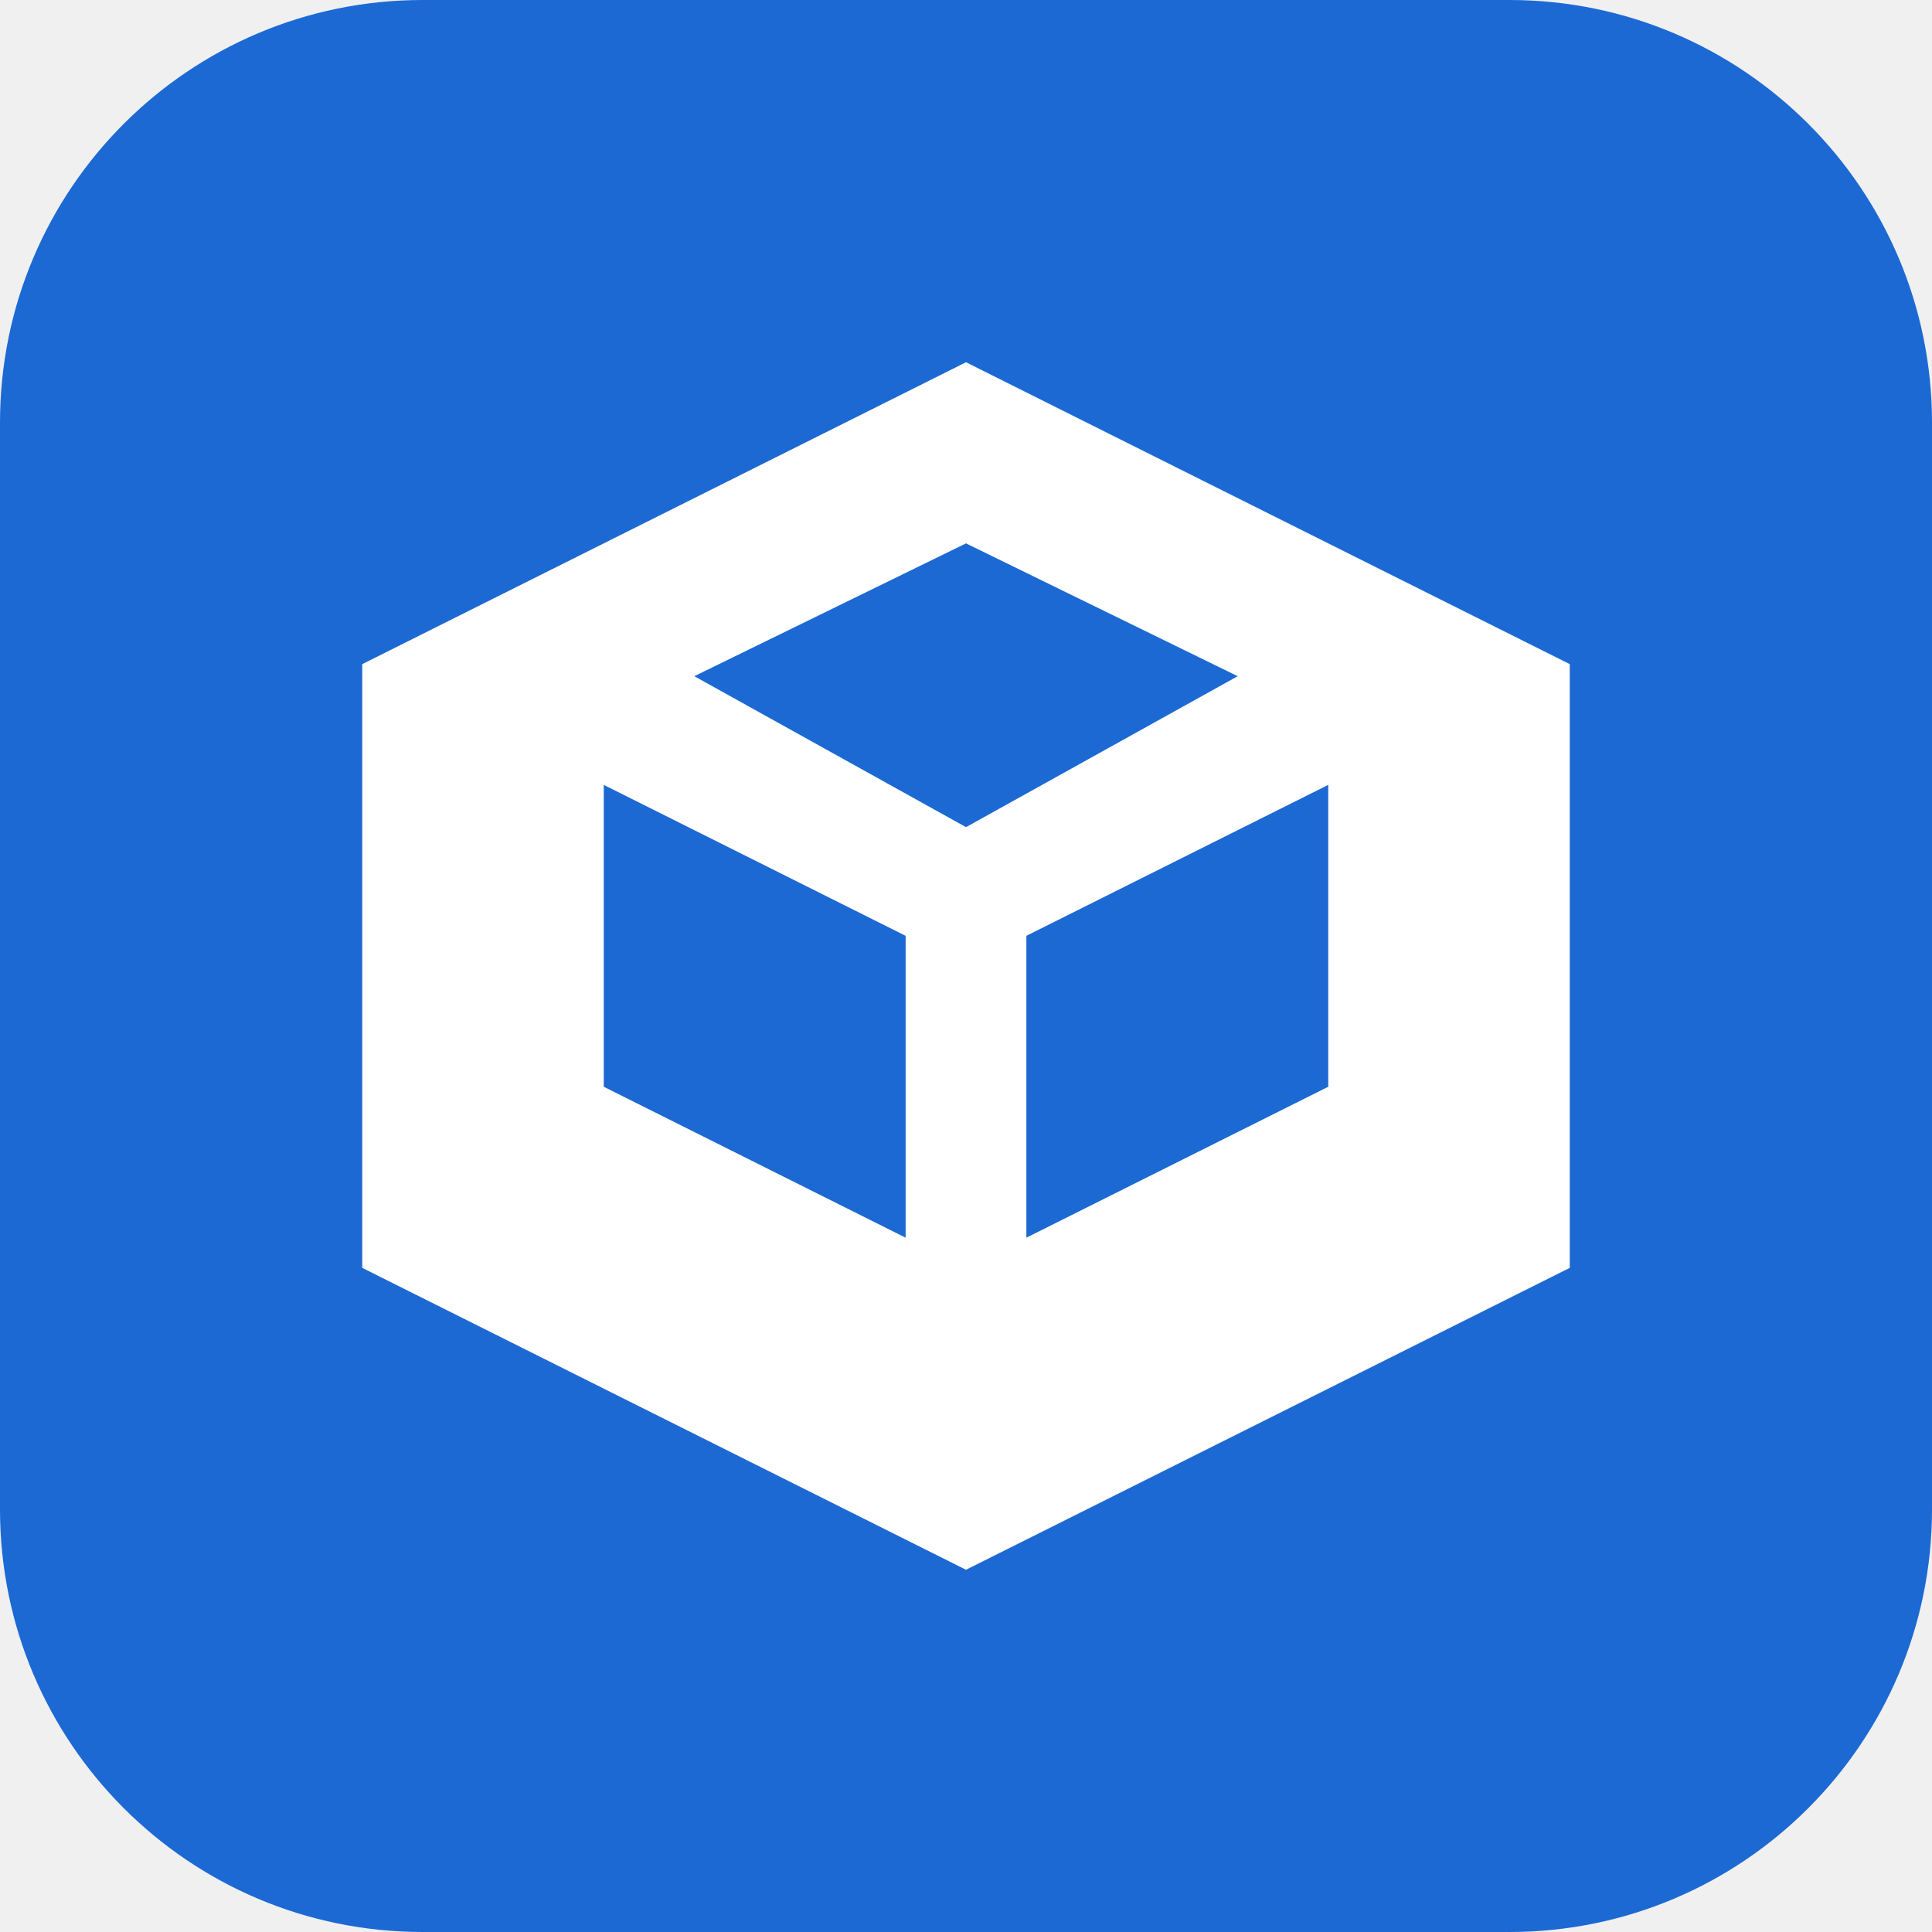
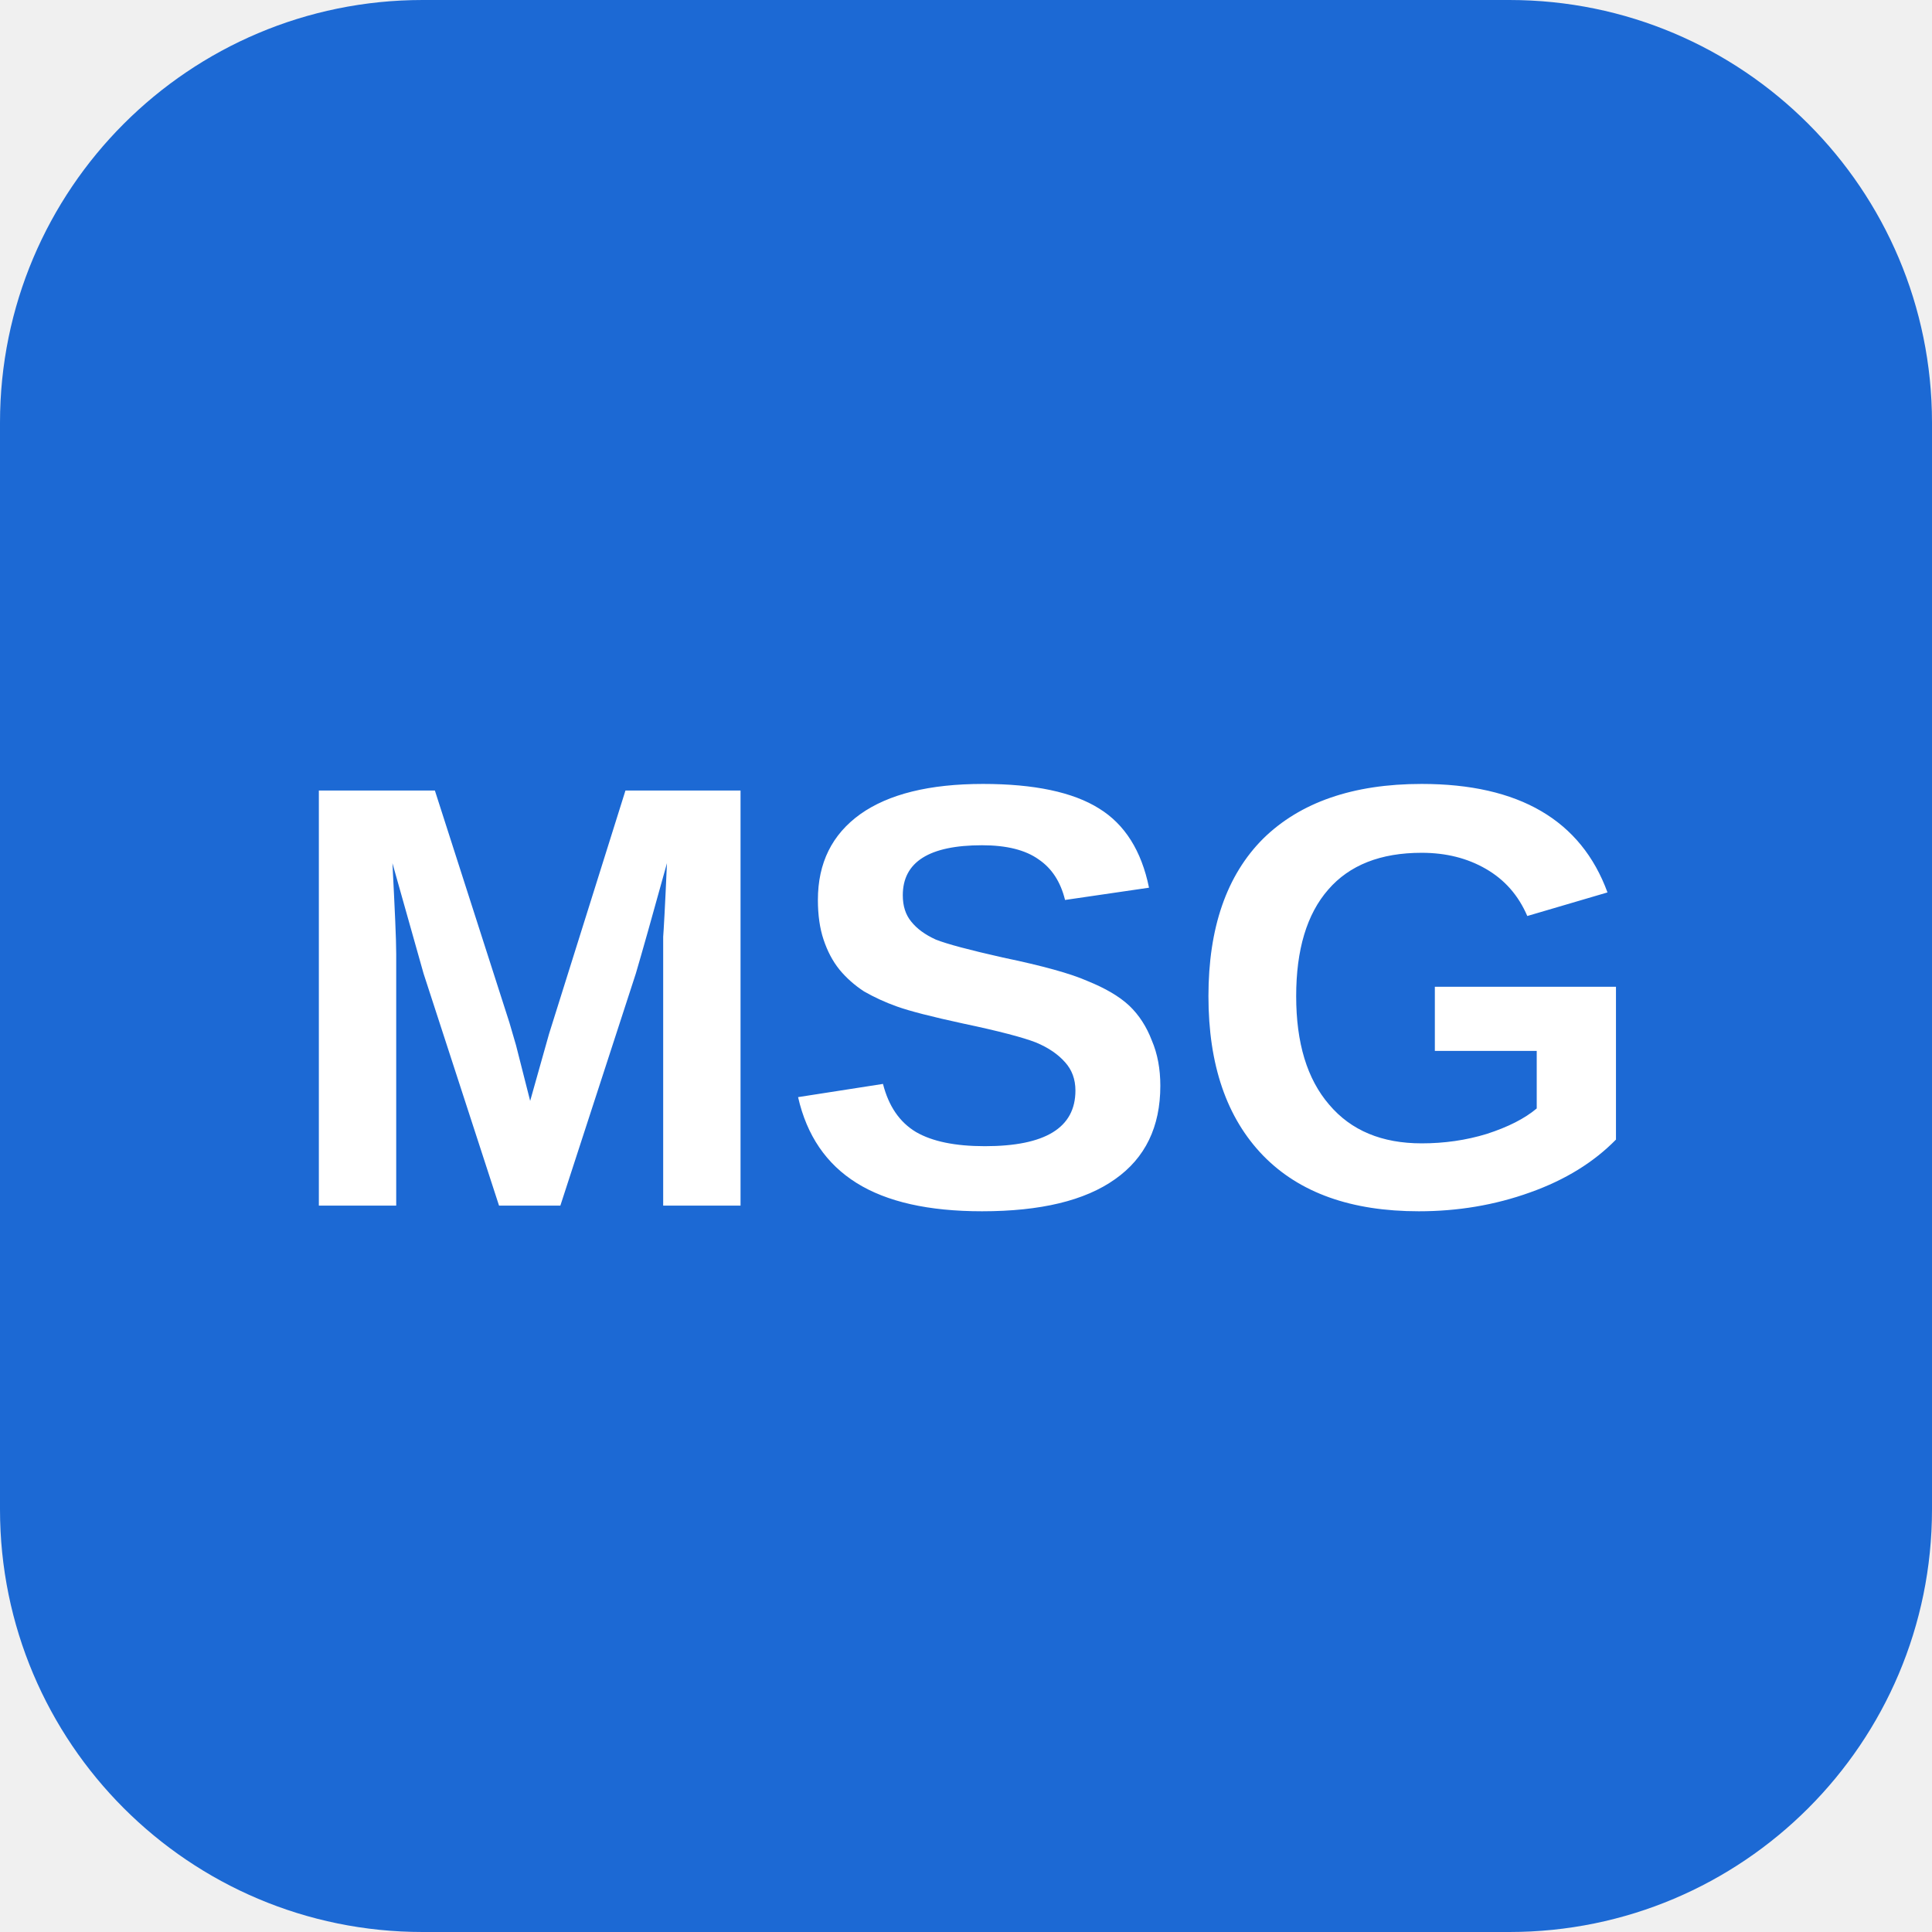
<svg xmlns="http://www.w3.org/2000/svg" viewBox="0 0 32 32">
  <rect width="32" height="32" rx="7" fill="#1c69d4" />
-   <path transform="translate(4 4)" fill="#fff" d="M12 2 2 7v10l10 5 10-5V7L12 2zm-1 14.5-5-2.5v-5l5 2.5v5zm1-6.8L7.5 7.2 12 5l4.5 2.2L12 9.7zm6 4.3-5 2.5v-5l5-2.5v5z" />
+   <text x="16" y="16.5" text-anchor="middle" dominant-baseline="central" font-family="Arial, 'Helvetica Neue', Helvetica, sans-serif" font-weight="800" font-size="10" fill="#fff">MSG</text>
</svg>
